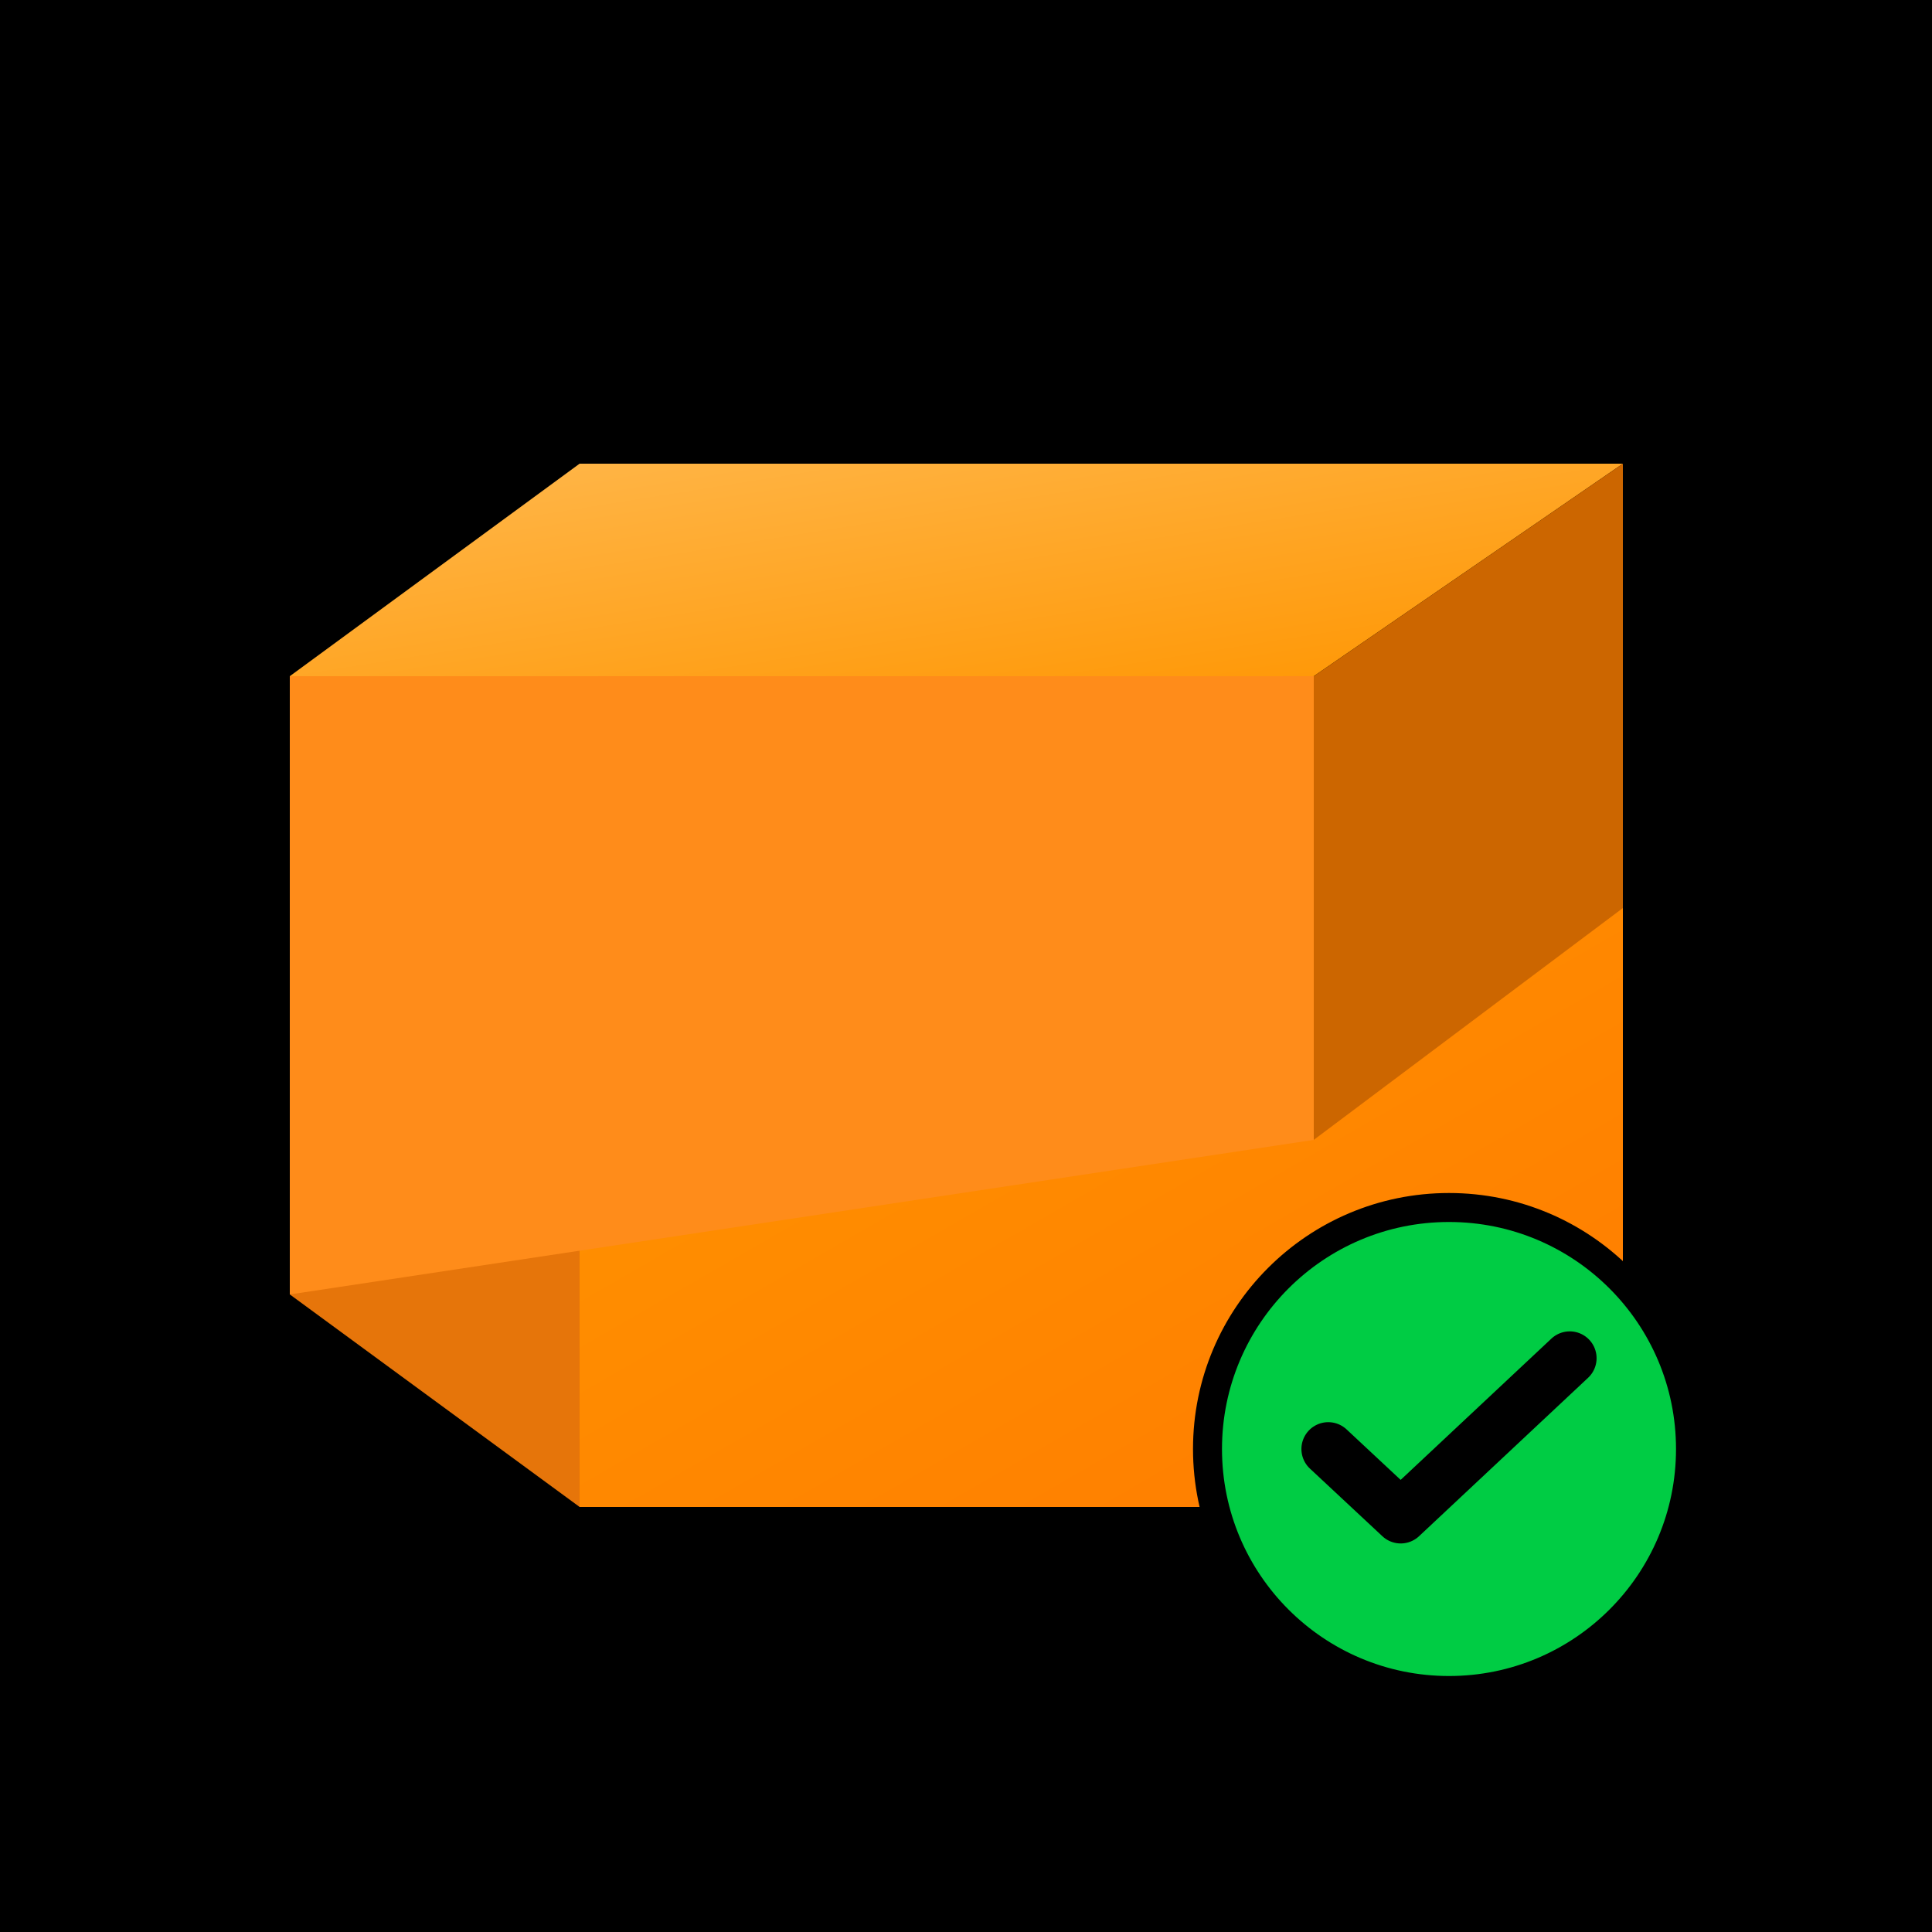
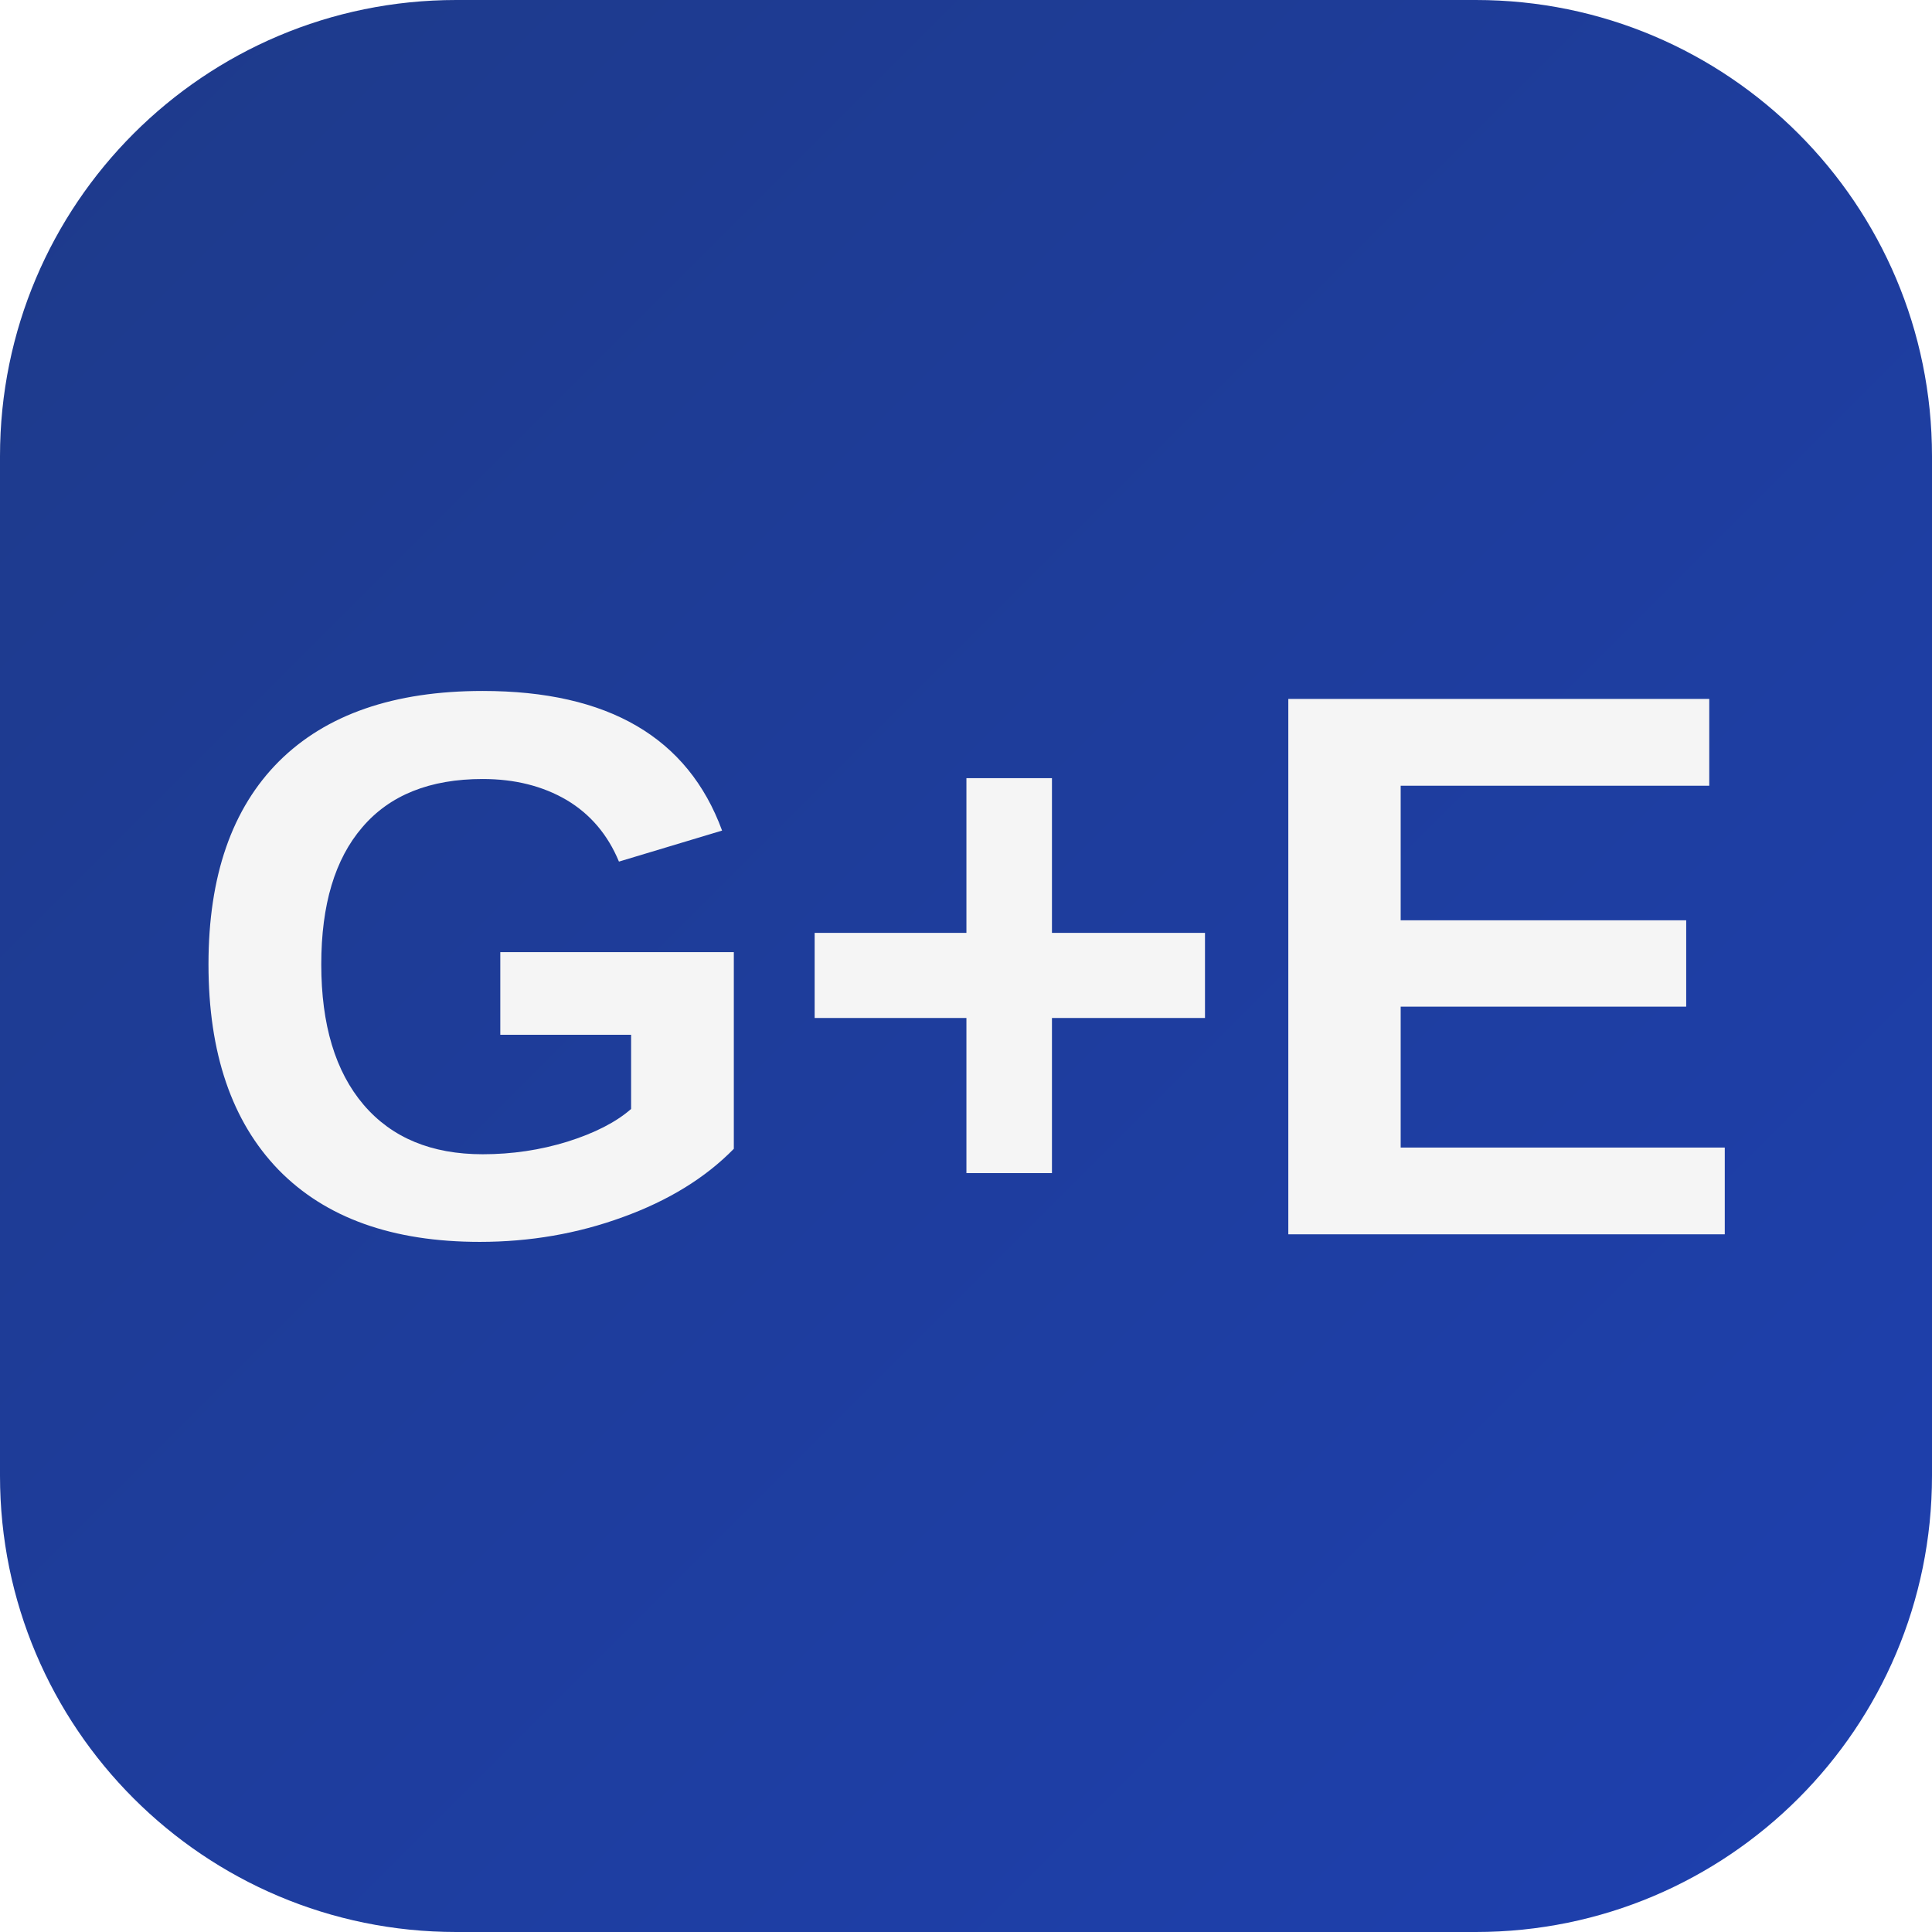
- <svg xmlns="http://www.w3.org/2000/svg" width="72" height="72">
+ <svg xmlns="http://www.w3.org/2000/svg" width="72" height="72" viewBox="0 0 72 72" fill="none">
+   <rect width="72" height="72" rx="17" fill="url(#gradient)" />
+   <text x="36" y="46" font-family="Arial, sans-serif" font-size="29" font-weight="bold" text-anchor="middle" fill="#F5F5F5">G+E</text>
  <defs>
-     <linearGradient id="boxGrad" x1="0%" y1="0%" x2="100%" y2="100%">
-       <stop offset="0%" style="stop-color:#ff9500;stop-opacity:1" />
-       <stop offset="100%" style="stop-color:#ff7b00;stop-opacity:1" />
-     </linearGradient>
-     <linearGradient id="topGrad" x1="0%" y1="0%" x2="100%" y2="100%">
-       <stop offset="0%" style="stop-color:#ffb84d;stop-opacity:1" />
-       <stop offset="100%" style="stop-color:#ff9500;stop-opacity:1" />
+     <linearGradient id="gradient" x1="0%" y1="0%" x2="100%" y2="100%">
+       <stop offset="0%" style="stop-color:#1e3a8a;stop-opacity:1" />
+       <stop offset="100%" style="stop-color:#1e40af;stop-opacity:1" />
    </linearGradient>
  </defs>
-   <rect width="72" height="72" fill="#000000" rx="0" />
-   <g transform="translate(10.8, 8.64)">
-     <path d="M 0 16.56 L 10.8 8.64 L 49.68 8.64 L 38.16 16.56 Z" fill="url(#topGrad)" />
-     <path d="M 0 16.56 L 0 39.6 L 10.8 47.52 L 10.8 25.2 Z" fill="#e6750a" />
-     <path d="M 10.8 25.2 L 10.8 47.52 L 49.68 47.52 L 49.68 25.2 Z" fill="url(#boxGrad)" />
-     <path d="M 38.16 16.56 L 49.68 8.64 L 49.68 25.2 L 38.16 33.84 Z" fill="#cc6600" />
-     <path d="M 0 16.56 L 38.16 16.56 L 38.16 33.84 L 0 39.6 Z" fill="#ff8c1a" />
-   </g>
-   <g transform="translate(45, 45)">
-     <circle cx="9" cy="9" r="9" fill="#00cc44" stroke="#000000" stroke-width="1.08" />
-     <path d="M 4.5 9 L 7.2 11.52 L 13.5 5.616" stroke="#000000" stroke-width="2" stroke-linecap="round" stroke-linejoin="round" fill="none" />
-   </g>
</svg>
